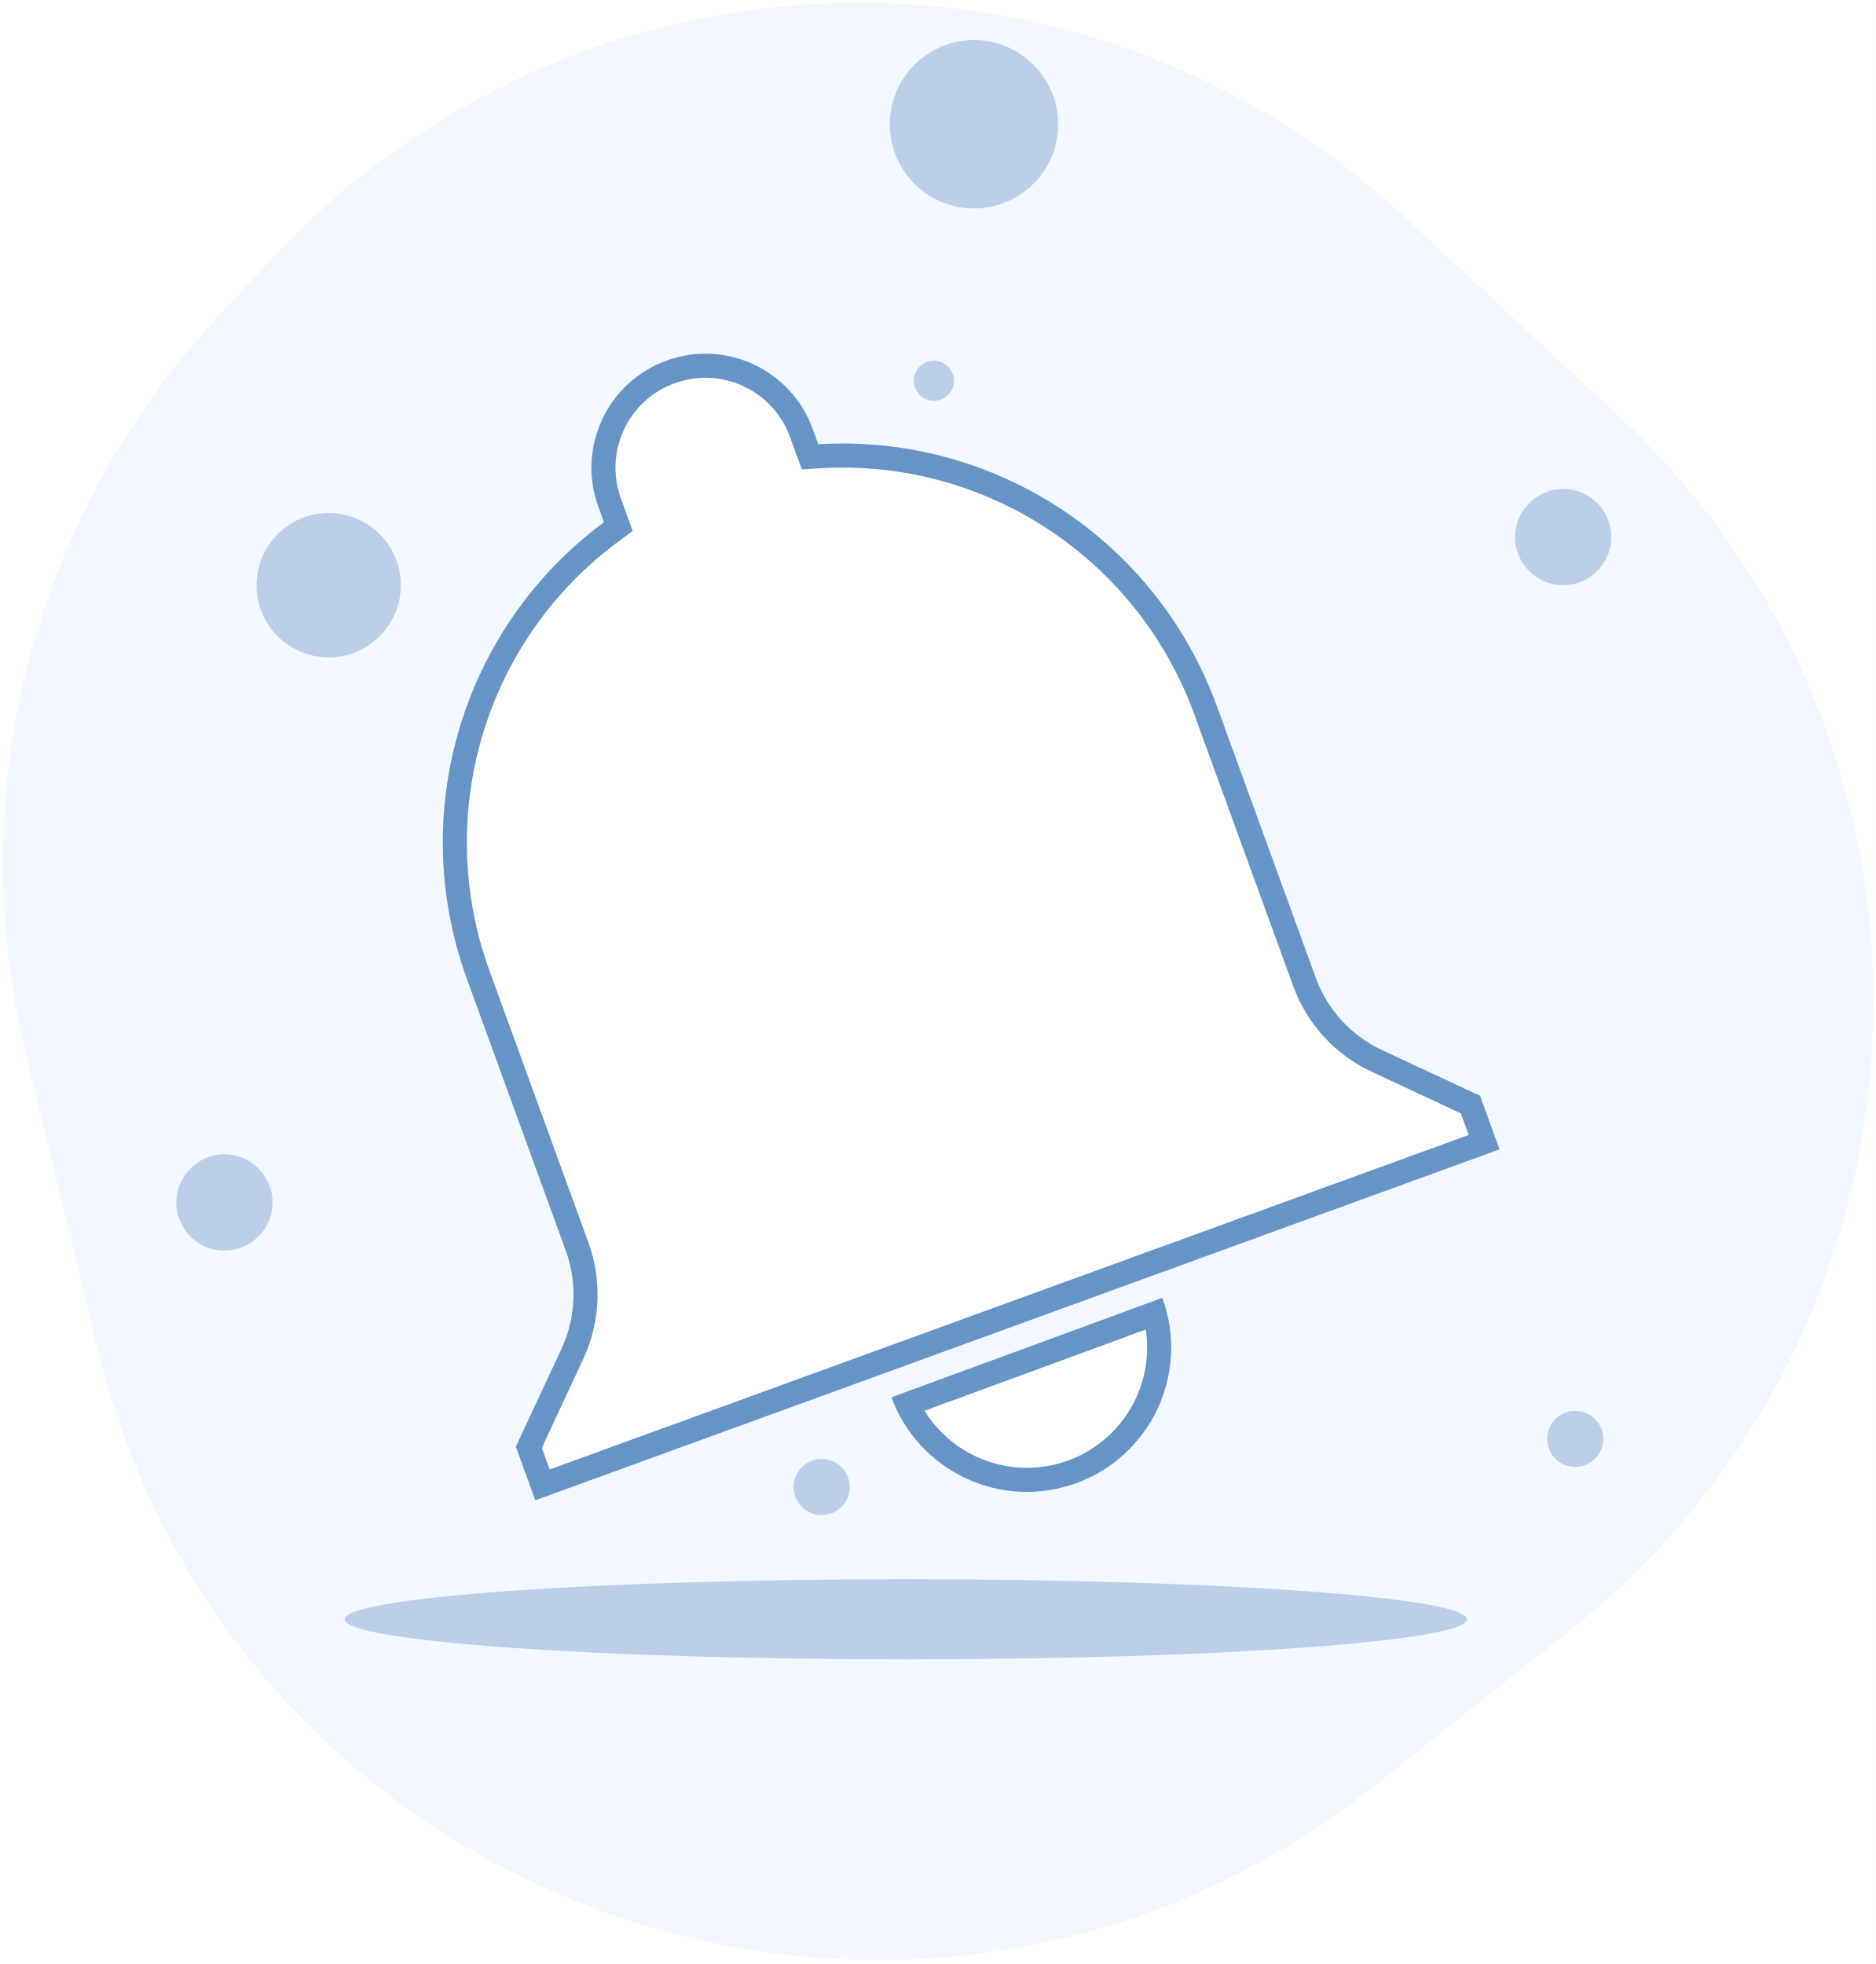
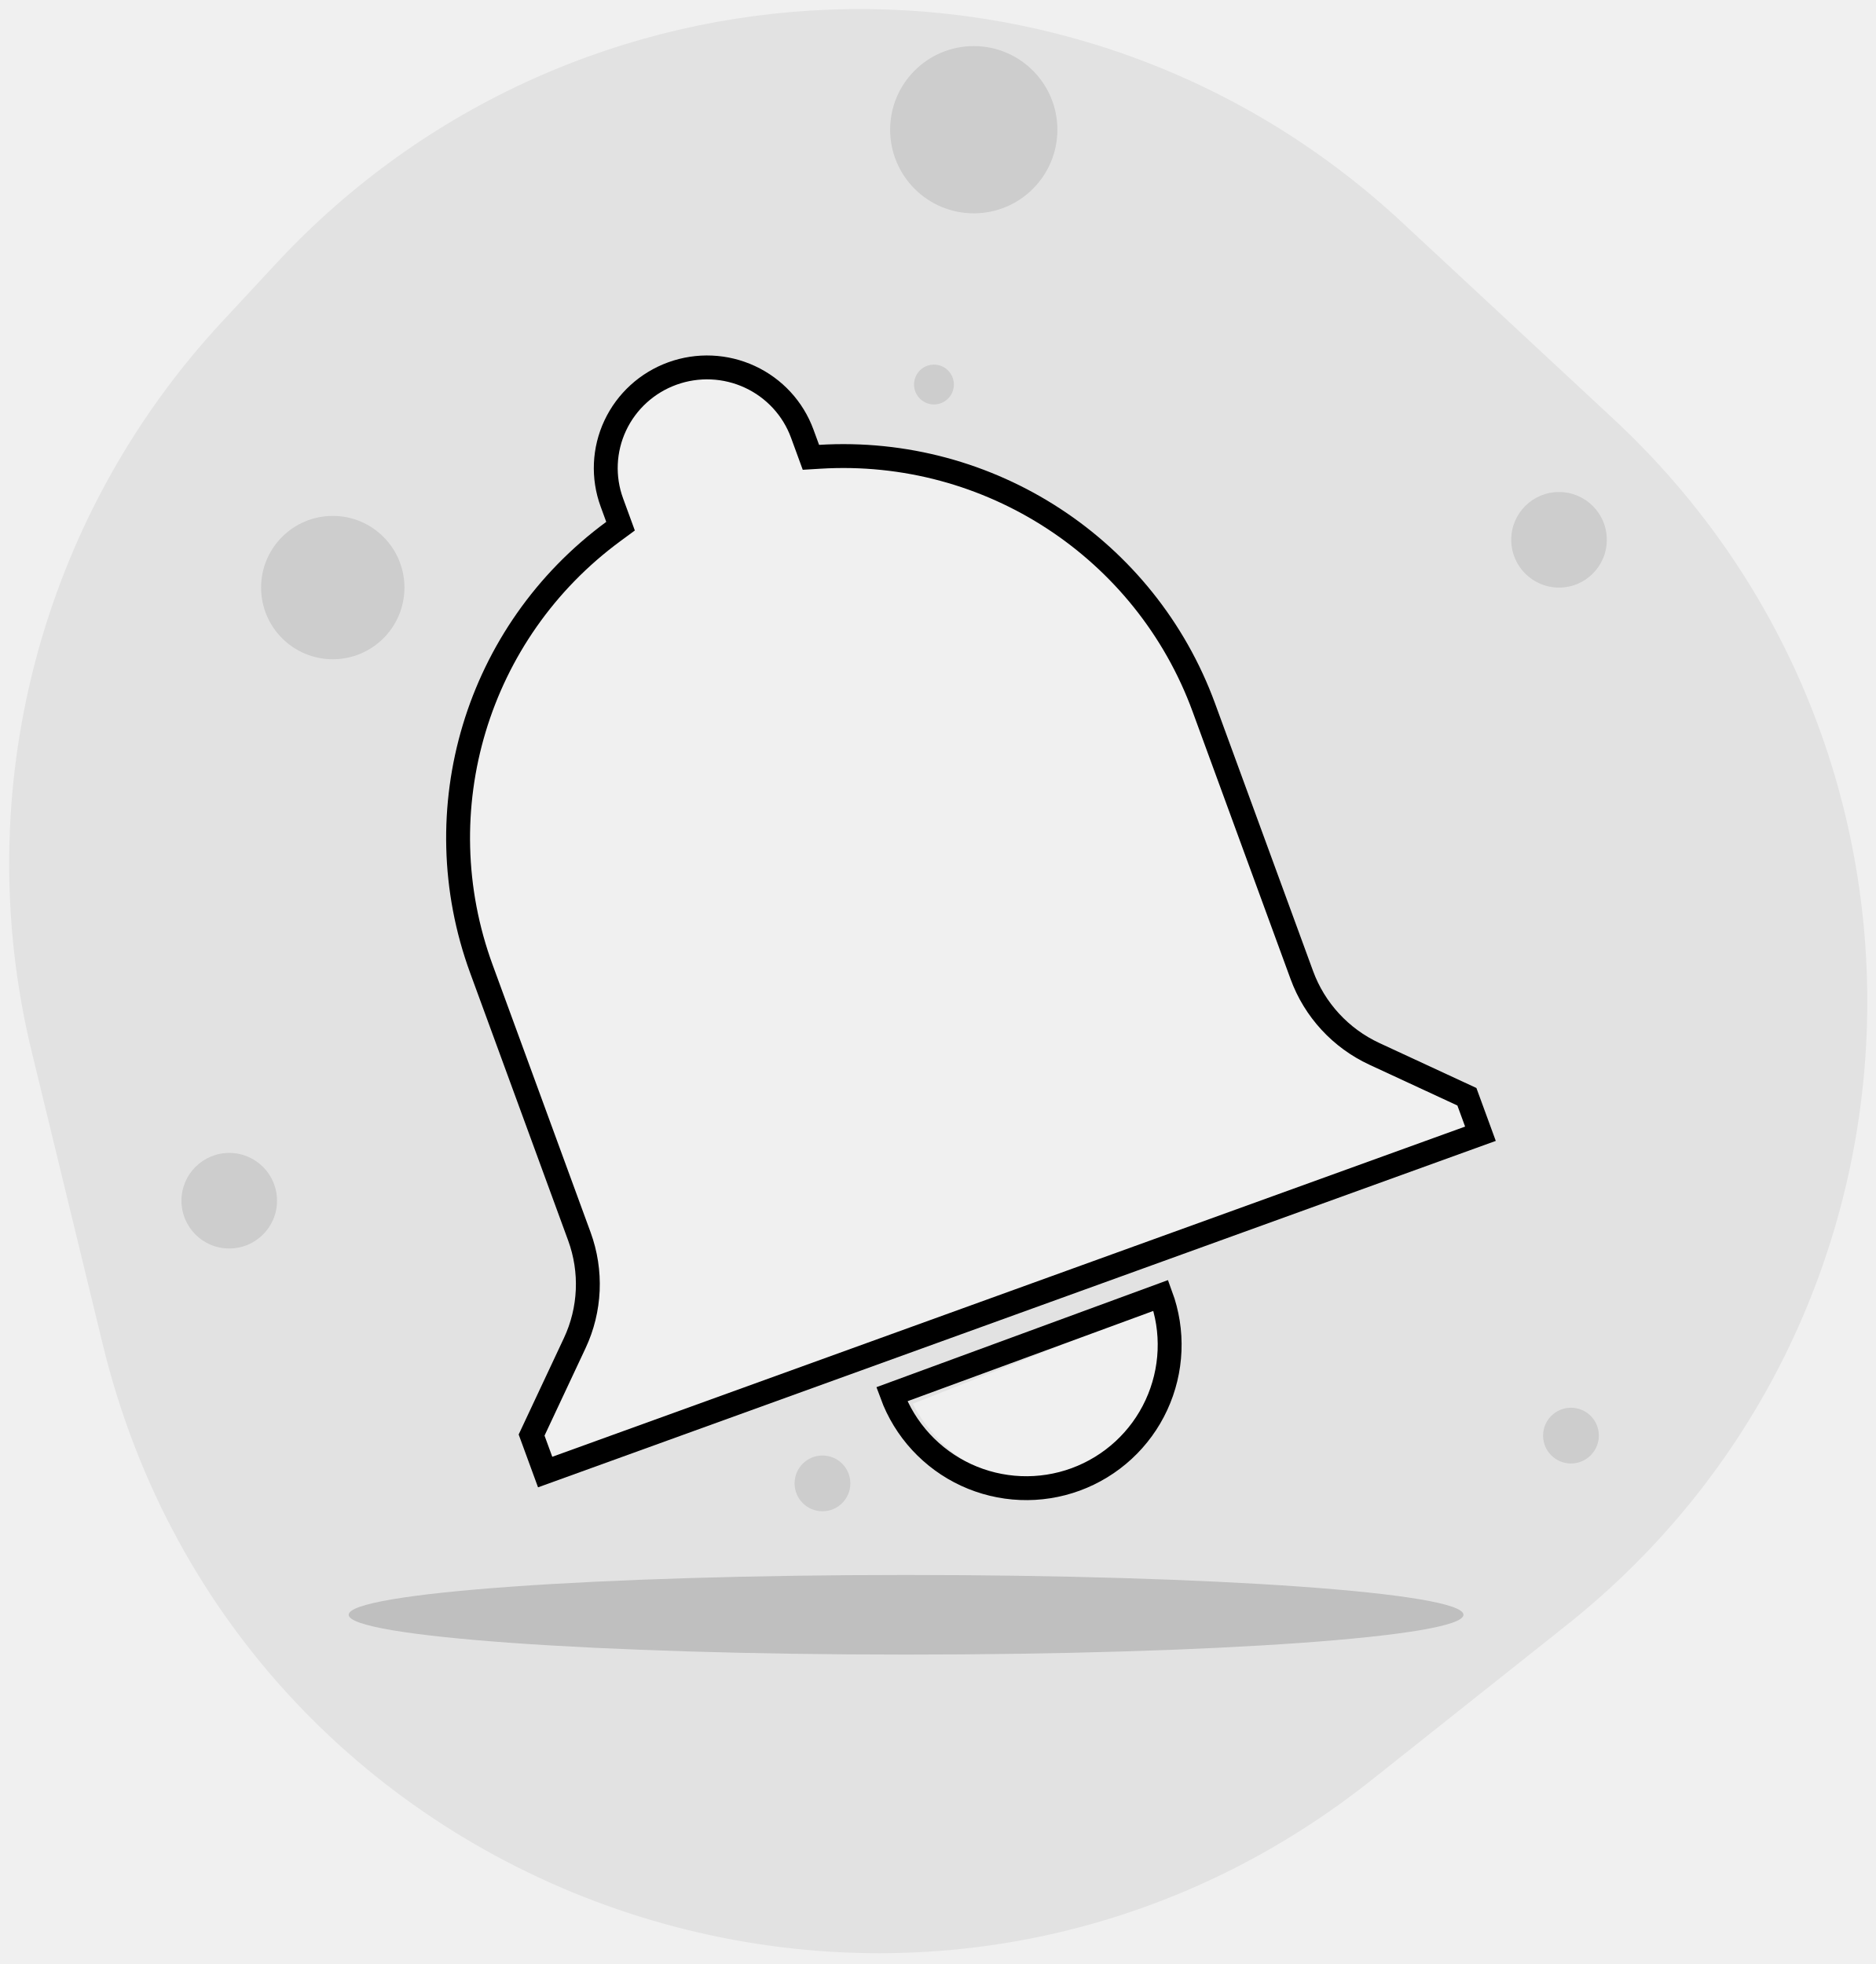
- <svg xmlns="http://www.w3.org/2000/svg" width="234" height="245" fill="none">
-   <rect width="100%" height="100%" />
-   <mask id="a" fill="#fff">
-     <path d="M144.998 161.896a18.006 18.006 0 0 1-.561 13.766 17.988 17.988 0 0 1-10.13 9.336 18.001 18.001 0 0 1-23.102-10.691l16.897-6.205 16.896-6.206Z" />
-   </mask>
-   <g class="currentLayer">
-     <path fill="#fff" d="M0 0h234v245H0z" />
-     <path d="M3.186 131.261a100 100 0 0 1 23.92-91.658l6.805-7.324C71.513-8.188 134.803-10.502 175.26 27.111l26.547 24.682c44.827 41.677 42.031 113.484-5.902 151.548l-24.43 19.4c-57.171 45.4-142.145 16.223-159.366-54.722l-8.922-36.758Z" fill="#F3F7FF" />
-     <circle opacity=".4" cx="195" cy="67" r="6" fill="#6794C7" />
-     <circle opacity=".4" cx="121.5" cy="15.5" r="10.5" fill="#6794C7" />
-     <circle opacity=".4" cx="41" cy="73" r="9" fill="#6794C7" />
-     <circle opacity=".4" cx="116.5" cy="47.5" r="2.5" fill="#6794C7" />
-     <circle opacity=".4" cx="196.5" cy="179.5" r="3.5" fill="#6794C7" />
-     <circle opacity=".4" cx="102.5" cy="185.5" r="3.5" fill="#6794C7" />
-     <circle opacity=".4" cx="28" cy="150" r="6" fill="#6794C7" />
-     <path d="M144.998 161.896a18.006 18.006 0 0 1-.561 13.766 17.988 17.988 0 0 1-10.13 9.336 18.001 18.001 0 0 1-23.102-10.691l16.897-6.205 16.896-6.206Z" fill="#fff" stroke="#6794C7" stroke-width="6" mask="url(#a)" />
-     <ellipse opacity=".4" cx="113" cy="202" rx="70" ry="5" fill="#6794C7" />
-     <path d="m76.238 66.355.9-.666-.383-1.052-.705-1.938a12.722 12.722 0 0 1 23.91-8.703l.705 1.938.383 1.053 1.118-.069c21.32-1.302 40.916 11.6 48.23 31.693l12.326 33.866a17.494 17.494 0 0 0 9.049 9.875l11.659 5.437 1.707 4.689L67.675 185.23l-1.706-4.688 5.436-11.66a17.5 17.5 0 0 0 .585-13.381l-12.327-33.866c-7.313-20.093-.595-42.573 16.575-55.28Z" fill="#fff" stroke="#6794C7" stroke-width="3" />
-   </g>
+ <svg xmlns="http://www.w3.org/2000/svg" id="CHECK_ICON" width="149" height="156" viewBox="0 0 149 156" fill="none">
+   <path fill-rule="evenodd" clip-rule="evenodd" d="M2.515 83.52C-2.495 62.881 3.188 41.106 17.644 25.548L21.948 20.916C45.73 -4.679 85.76 -6.142 111.348 17.647L128.138 33.258C156.49 59.618 154.721 105.034 124.405 129.109L108.954 141.379C72.794 170.094 19.05 151.639 8.158 106.768L2.515 83.52ZM118 90L43.5 117.5L42 114C43.5 111 46.6 104.1 47 100.5C47.193 98.764 45.823 95.689 44.01 91.619C41.124 85.138 37.114 76.135 36.5 66C35.7 52.8 44.833 43.833 49.5 41C48.5 38.333 47.9 32.3 53.5 29.5C59.1 26.7 63.167 33 64.5 36.5C65.871 36.761 67.416 36.882 69.084 37.012C75.929 37.546 84.861 38.243 92.5 49.5C96.035 54.71 98.563 62.551 100.707 69.202C102.446 74.597 103.933 79.209 105.5 81C108.3 84.2 114 86.333 116.5 87L118 90ZM72.5 111.5L91.5 104C92.666 106.833 93.2 113.3 86 116.5C78.8 119.7 74 114.5 72.5 111.5Z" fill="currentColor" fill-opacity="0.06" />
+   <circle opacity="0.4" cx="123.833" cy="42.876" r="3.795" fill="currentColor" fill-opacity="0.24" />
+   <circle opacity="0.4" cx="77.346" cy="10.303" r="6.641" fill="currentColor" fill-opacity="0.24" />
+   <circle opacity="0.4" cx="26.432" cy="46.671" r="5.692" fill="currentColor" fill-opacity="0.24" />
+   <circle opacity="0.4" cx="74.184" cy="30.543" r="1.581" fill="currentColor" fill-opacity="0.24" />
+   <circle opacity="0.4" cx="124.782" cy="114.03" r="2.214" fill="currentColor" fill-opacity="0.24" />
+   <circle opacity="0.4" cx="65.329" cy="117.825" r="2.214" fill="currentColor" fill-opacity="0.24" />
+   <circle opacity="0.4" cx="18.209" cy="95.372" r="3.795" fill="currentColor" fill-opacity="0.24" />
+   <path d="M92.208 102.896C92.724 104.299 92.958 105.791 92.897 107.284C92.836 108.778 92.481 110.245 91.853 111.602C91.226 112.959 90.337 114.179 89.237 115.192C88.138 116.205 86.85 116.992 85.446 117.508C84.043 118.023 82.552 118.257 81.058 118.196C79.564 118.135 78.097 117.781 76.74 117.153C75.383 116.525 74.164 115.636 73.15 114.536C72.137 113.437 71.35 112.149 70.835 110.746L81.522 106.821L92.208 102.896Z" stroke="currentColor" stroke-width="1.897" />
+   <ellipse opacity="0.16" cx="71.97" cy="128.261" rx="44.273" ry="3.162" fill="currentColor" />
+   <path d="M48.719 42.215L49.29 41.795L49.046 41.129L48.6 39.91C47.871 37.92 47.967 35.723 48.869 33.801C49.77 31.88 51.404 30.392 53.41 29.666C55.417 28.94 57.631 29.037 59.564 29.933C61.498 30.829 62.992 32.45 63.721 34.441L64.168 35.659L64.411 36.325L65.12 36.282C78.607 35.463 90.998 43.574 95.621 56.199L103.405 77.451C104.417 80.216 106.492 82.468 109.169 83.709L116.516 87.114L117.592 90.053L43.302 116.925L42.225 113.986L45.651 106.684C46.9 104.024 47.032 100.974 46.02 98.209L38.236 76.956C33.612 64.331 37.859 50.203 48.719 42.215Z" stroke="currentColor" stroke-width="1.897" />
</svg>
